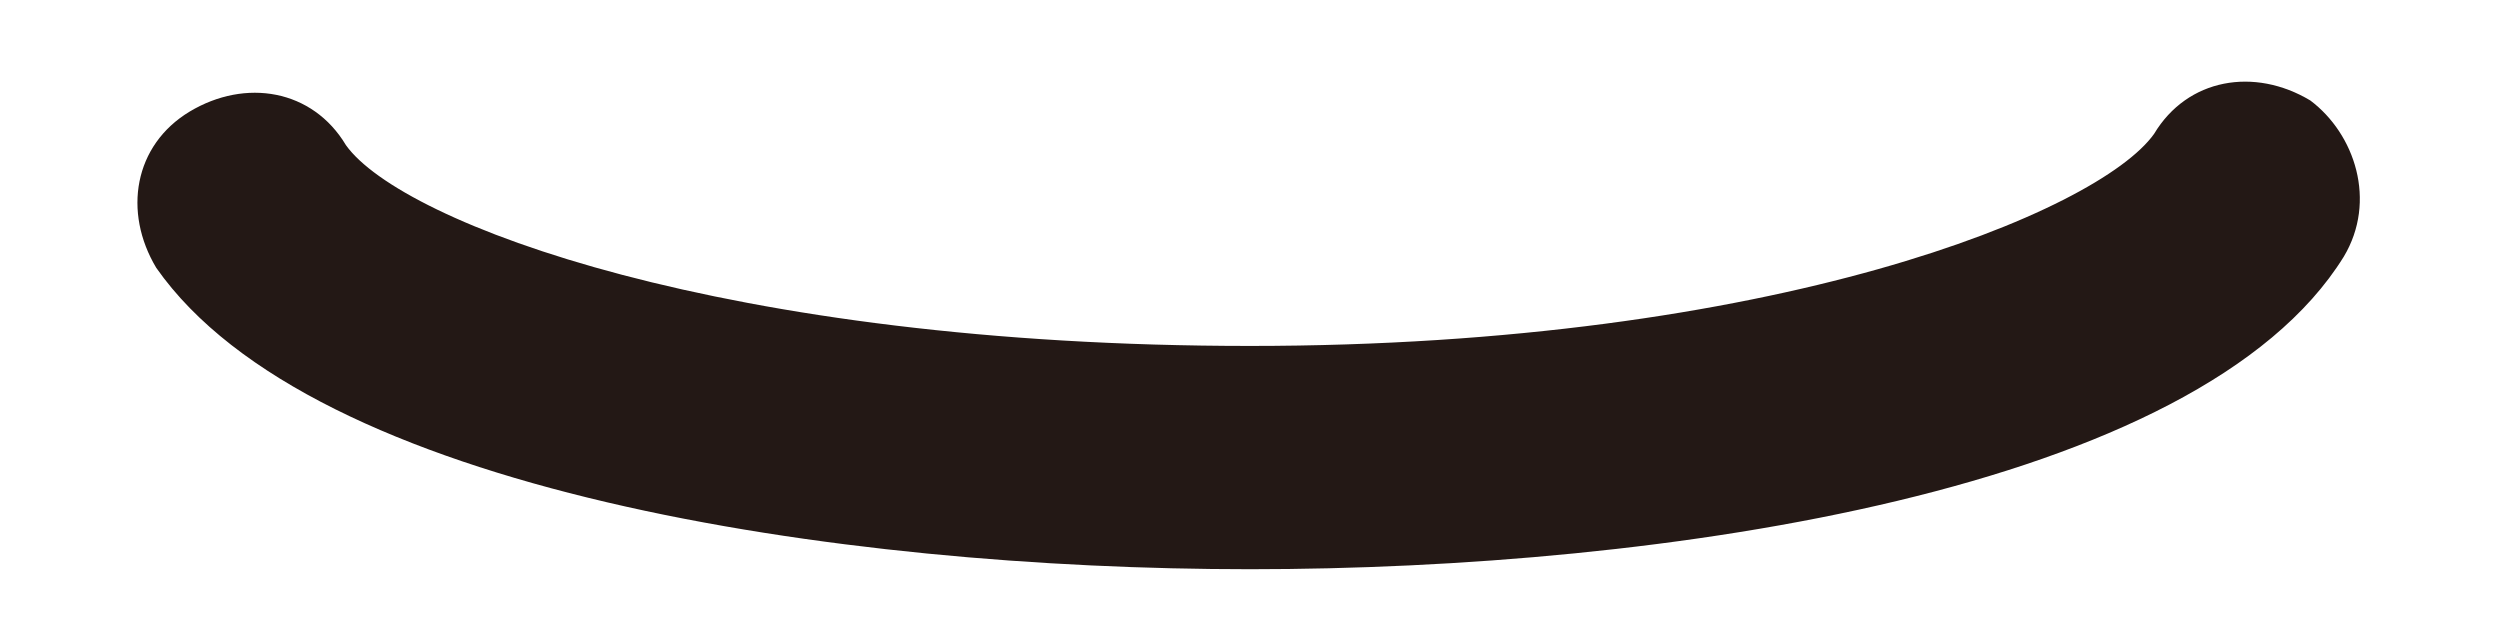
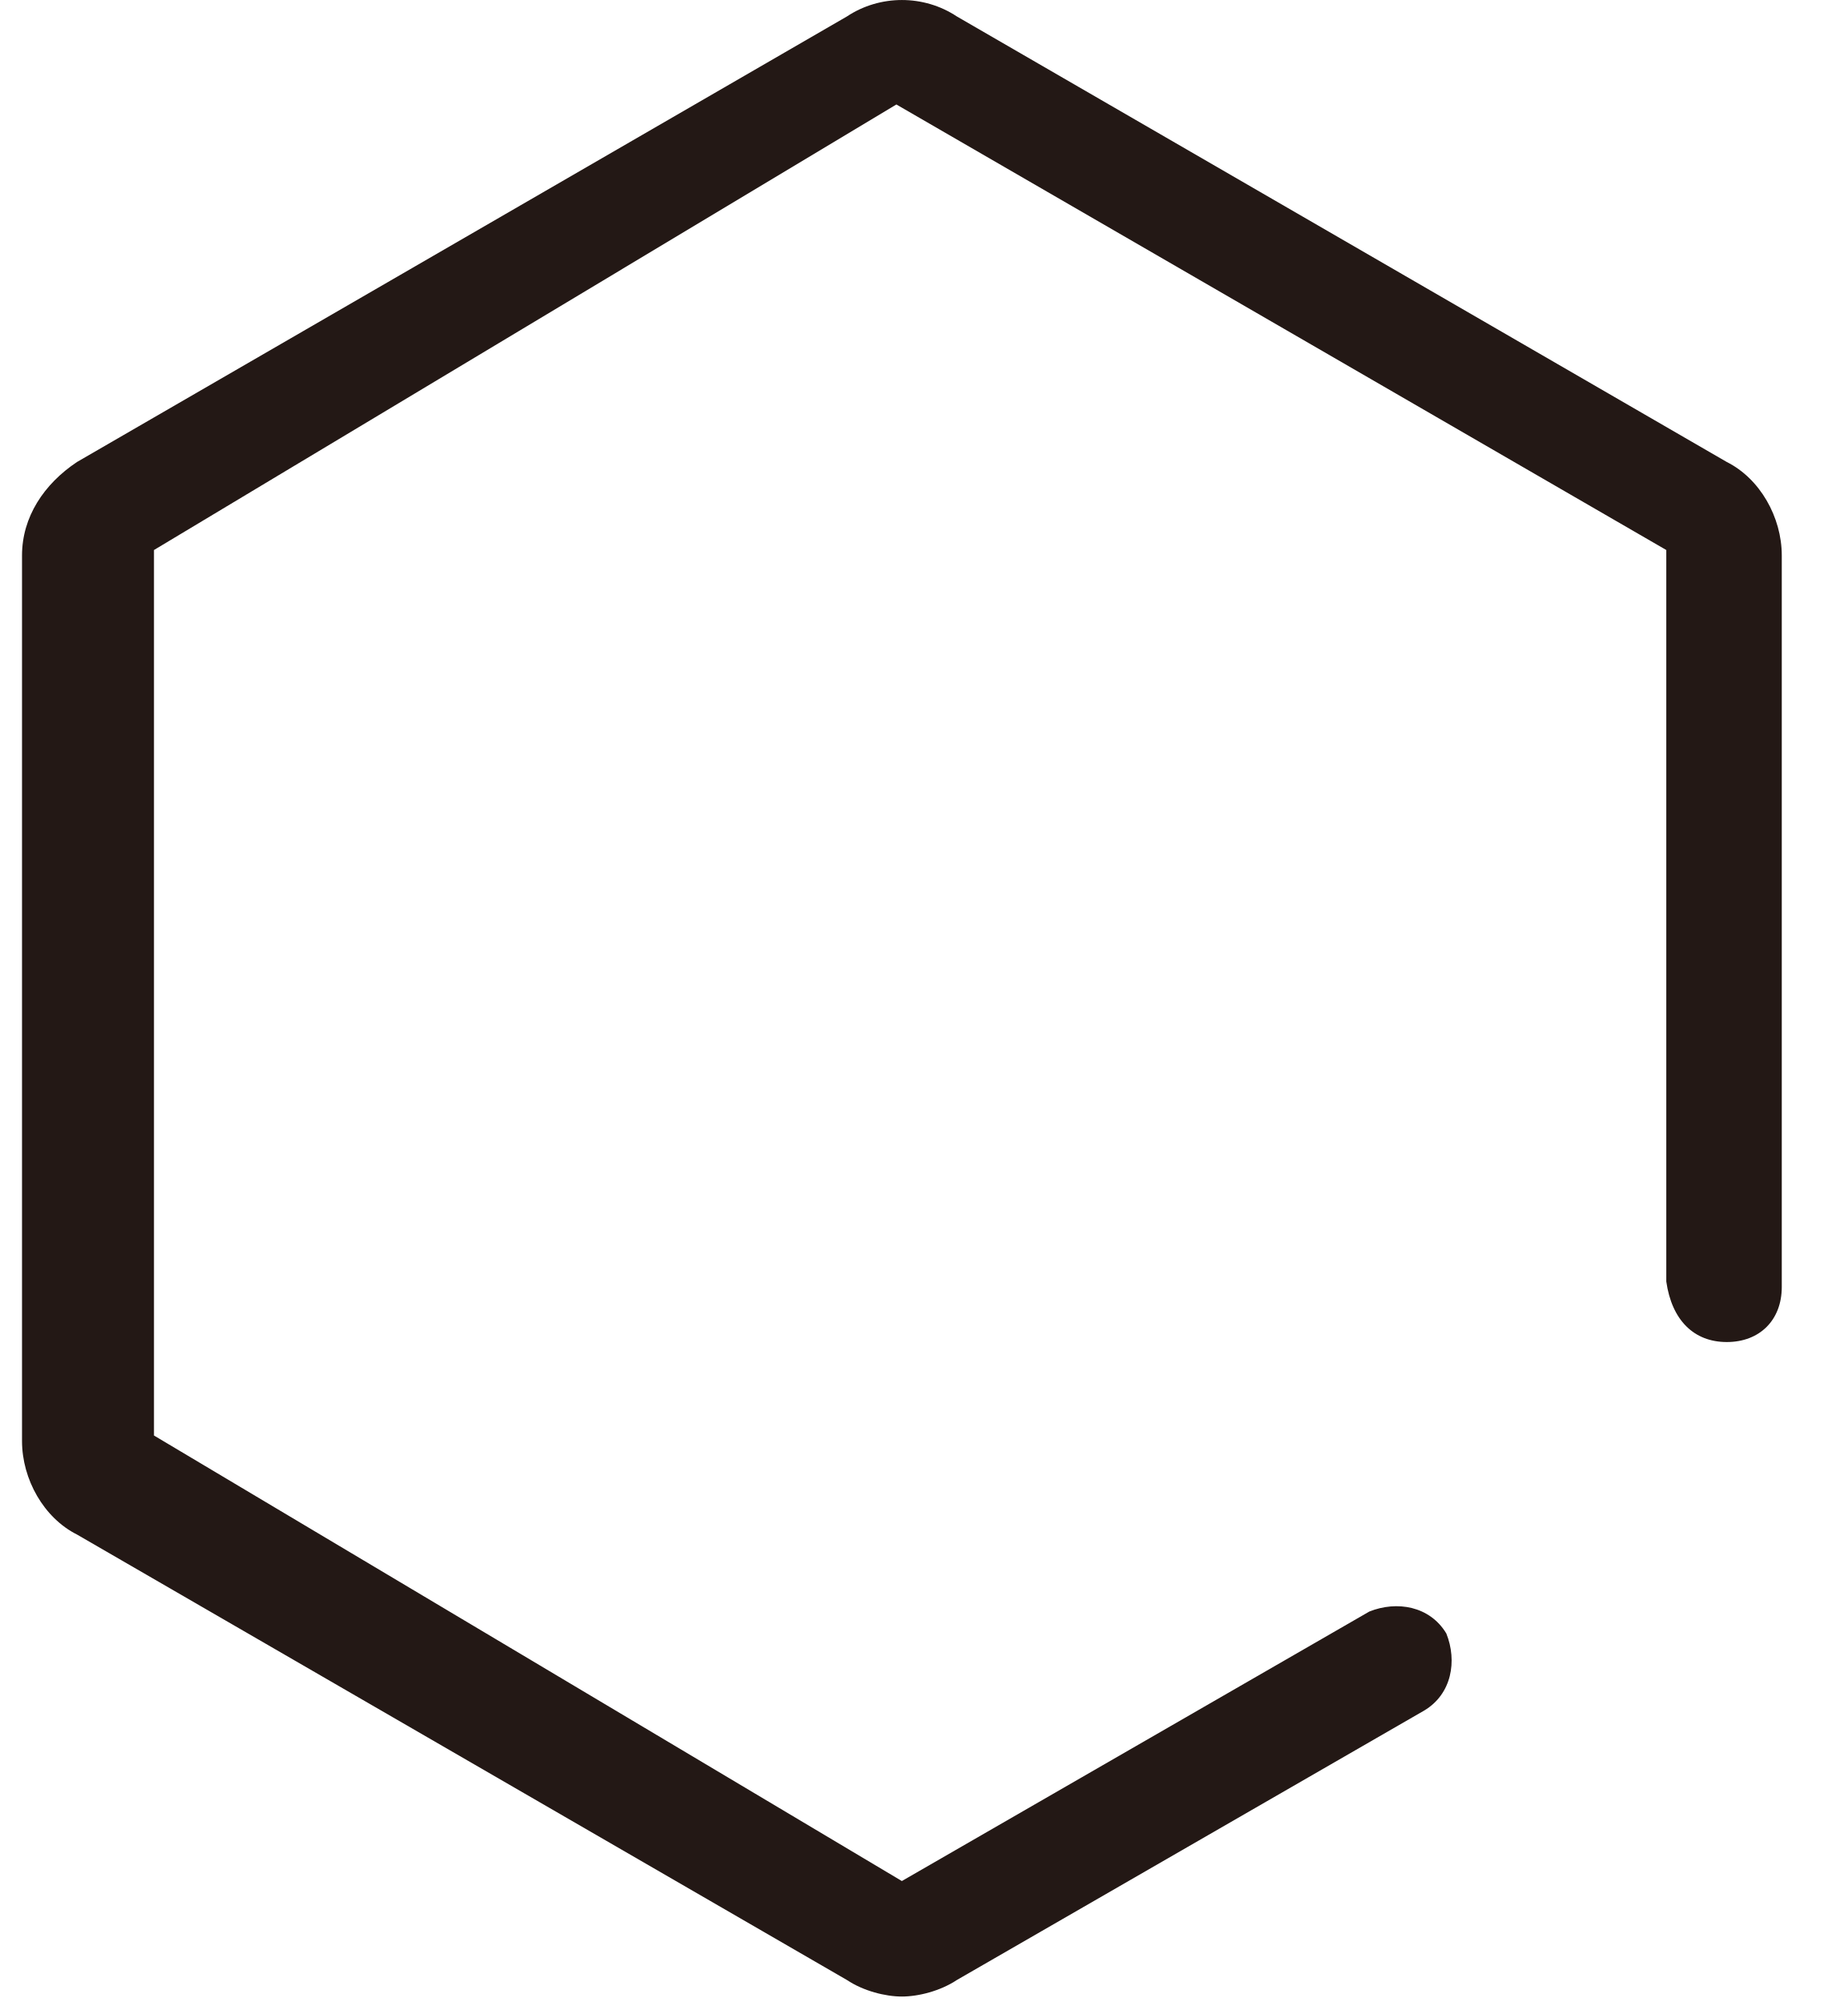
- <svg xmlns="http://www.w3.org/2000/svg" version="1.1" width="16px" height="4px">
-   <g transform="translate(-543 -1821 )">
-     <path d="M 15 1.643  C 15.214 1.286  15.071 0.857  14.786 0.643  C 14.429 0.429  14 0.5  13.786 0.857  C 13.429 1.357  11.357 2.214  8 2.214  C 4.643 2.214  2.571 1.429  2.214 0.929  C 2 0.571  1.571 0.5  1.214 0.714  C 0.857 0.929  0.786 1.357  1 1.714  C 2 3.143  5.357 3.643  8 3.643  C 10.643 3.643  14.071 3.143  15 1.643  Z " fill-rule="nonzero" fill="#231815" stroke="none" transform="matrix(1 0 0 1 543 1821 )" />
+ <svg xmlns="http://www.w3.org/2000/svg" version="1.1" width="24px" height="26px">
+   <g transform="translate(-727 -1808 )">
+     <path d="M 21.643 16.643  C 21.714 17.143  22 17.429  22.429 17.429  C 22.857 17.429  23.143 17.143  23.143 16.714  L 23.143 7.214  C 23.143 6.714  22.857 6.214  22.429 6  L 12.429 0.214  C 12 -0.071  11.429 -0.071  11 0.214  L 1 6  C 0.571 6.286  0.286 6.714  0.286 7.214  L 0.286 18.714  C 0.286 19.214  0.571 19.714  1 19.929  L 11 25.714  C 11.214 25.857  11.5 25.929  11.714 25.929  C 11.929 25.929  12.214 25.857  12.429 25.714  L 18.5 22.214  C 18.857 22  18.929 21.571  18.786 21.214  C 18.571 20.857  18.143 20.786  17.786 20.929  L 11.714 24.429  L 2 18.643  L 2 7.143  L 11.643 1.357  L 21.643 7.143  L 21.643 16.643  Z " fill-rule="nonzero" fill="#231815" stroke="none" transform="matrix(1 0 0 1 727 1808 )" />
  </g>
</svg>
